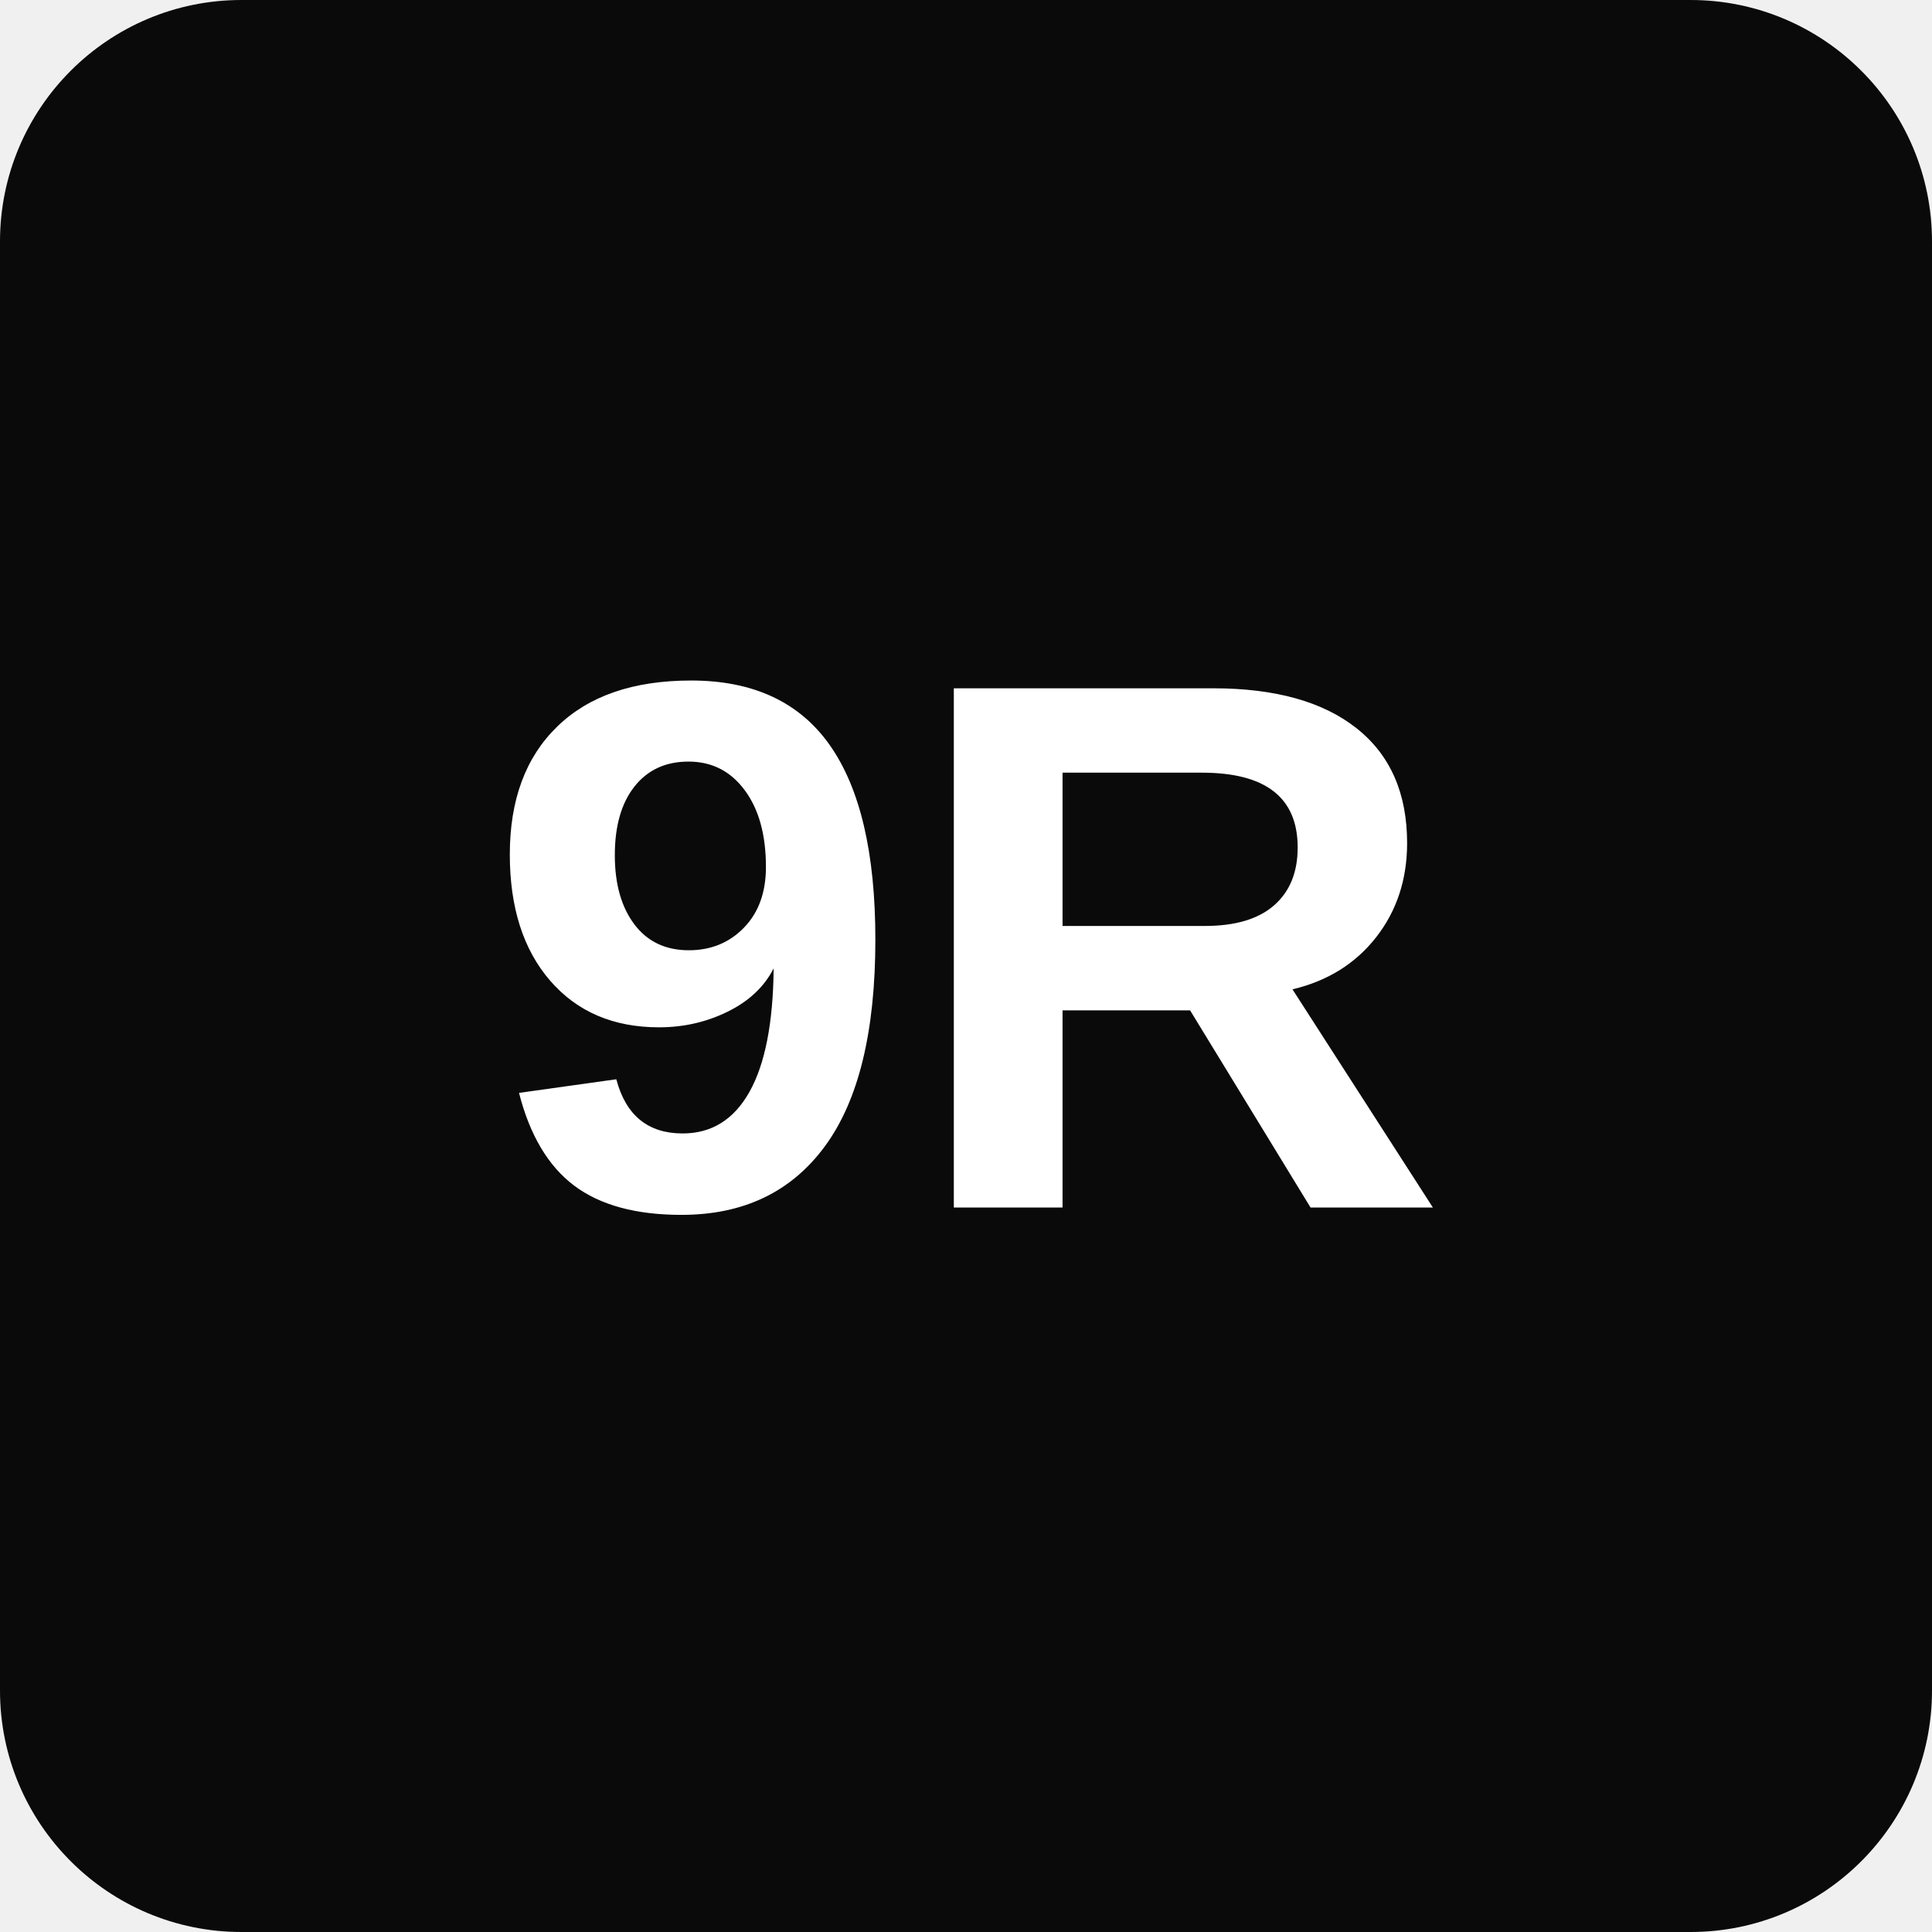
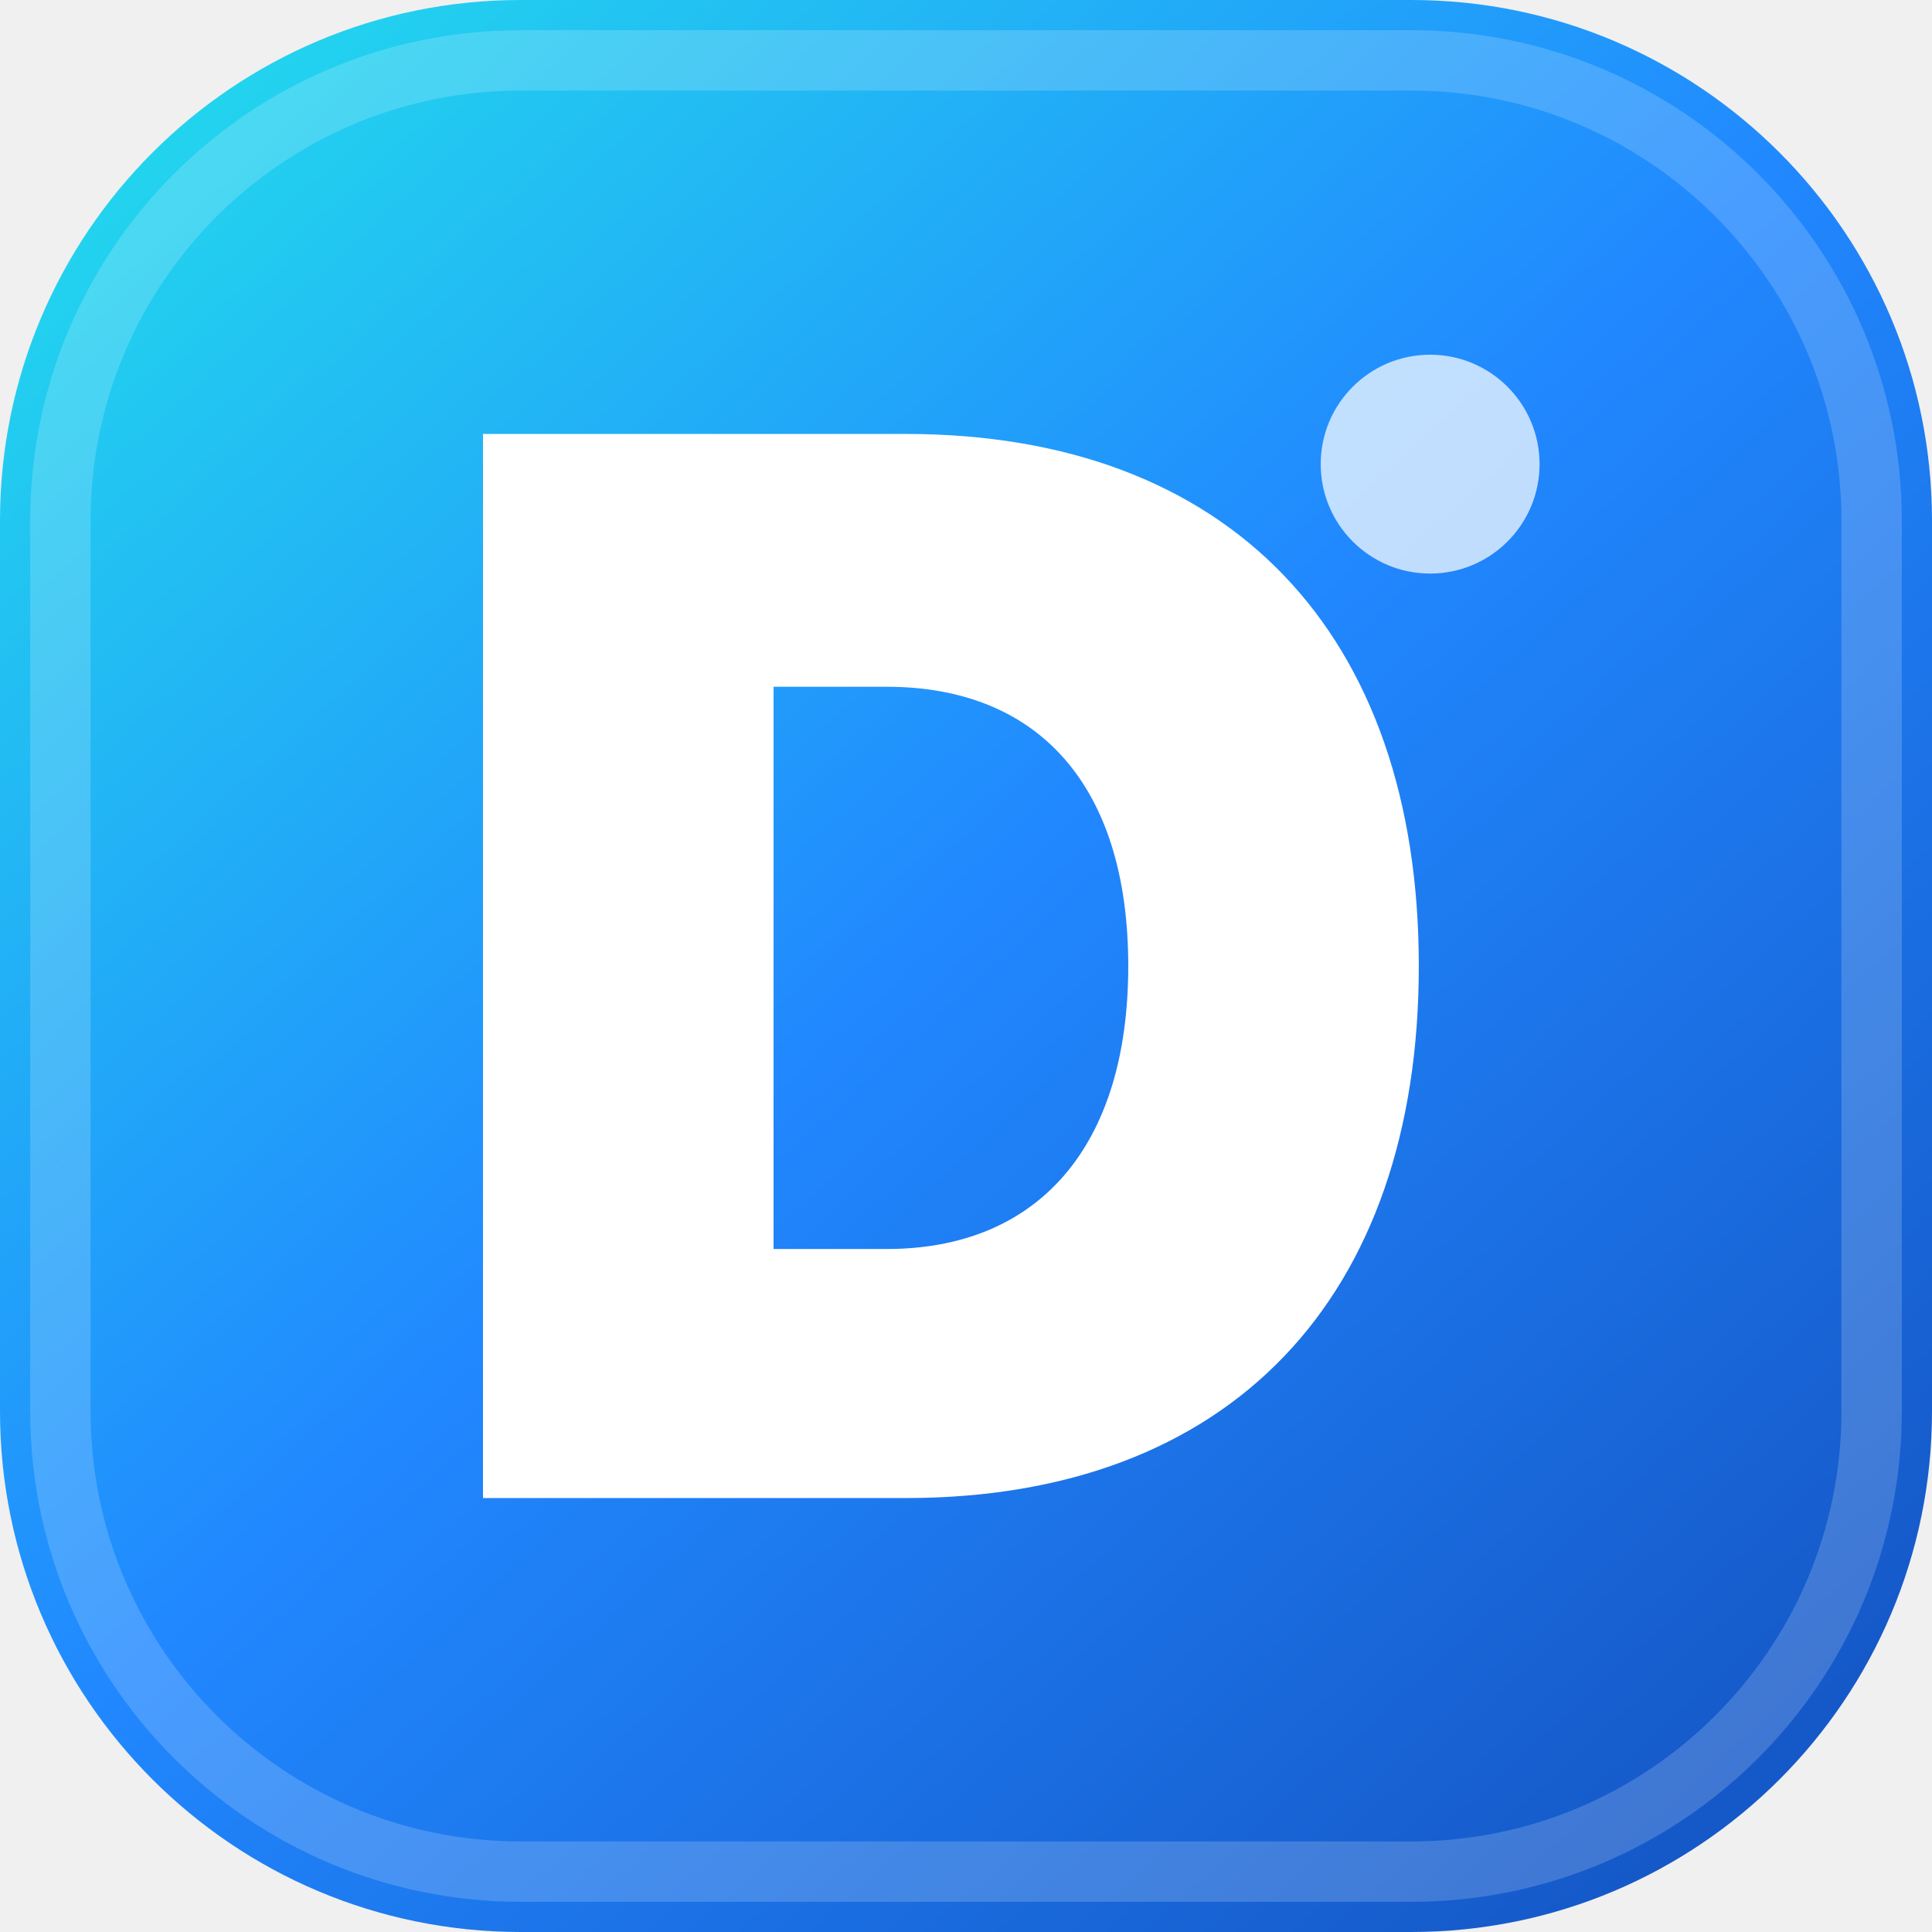
<svg xmlns="http://www.w3.org/2000/svg" width="512" height="512" viewBox="0 0 512 512">
-   <rect width="512" height="512" rx="64" fill="#0a0a0a" />
-   <text x="256" y="320" font-family="Arial, sans-serif" font-size="200" font-weight="bold" fill="#ffffff" text-anchor="middle">9R</text>
+   <defs>
+     <linearGradient id="duwn" x1="52" y1="32" x2="460" y2="480" gradientUnits="userSpaceOnUse">
+       <stop stop-color="#22D3EE" />
+       <stop offset=".48" stop-color="#2188FF" />
+       <stop offset="1" stop-color="#1558C8" />
+     </linearGradient>
+   </defs>
+   <rect width="512" height="512" rx="138" fill="url(#duwn)" />
+   <rect x="16" y="16" width="480" height="480" rx="122" fill="none" stroke="#fff" stroke-opacity=".18" stroke-width="16" />
+   <path d="M128 115h112c86 0 136 53 136 141s-50 141-136 141H128V115Zm77 67v149h30c40 0 64-27 64-75s-24-74-64-74h-30Z" fill="#fff" />
+   <circle cx="379" cy="123" r="29" fill="#fff" fill-opacity=".72" />
</svg>
